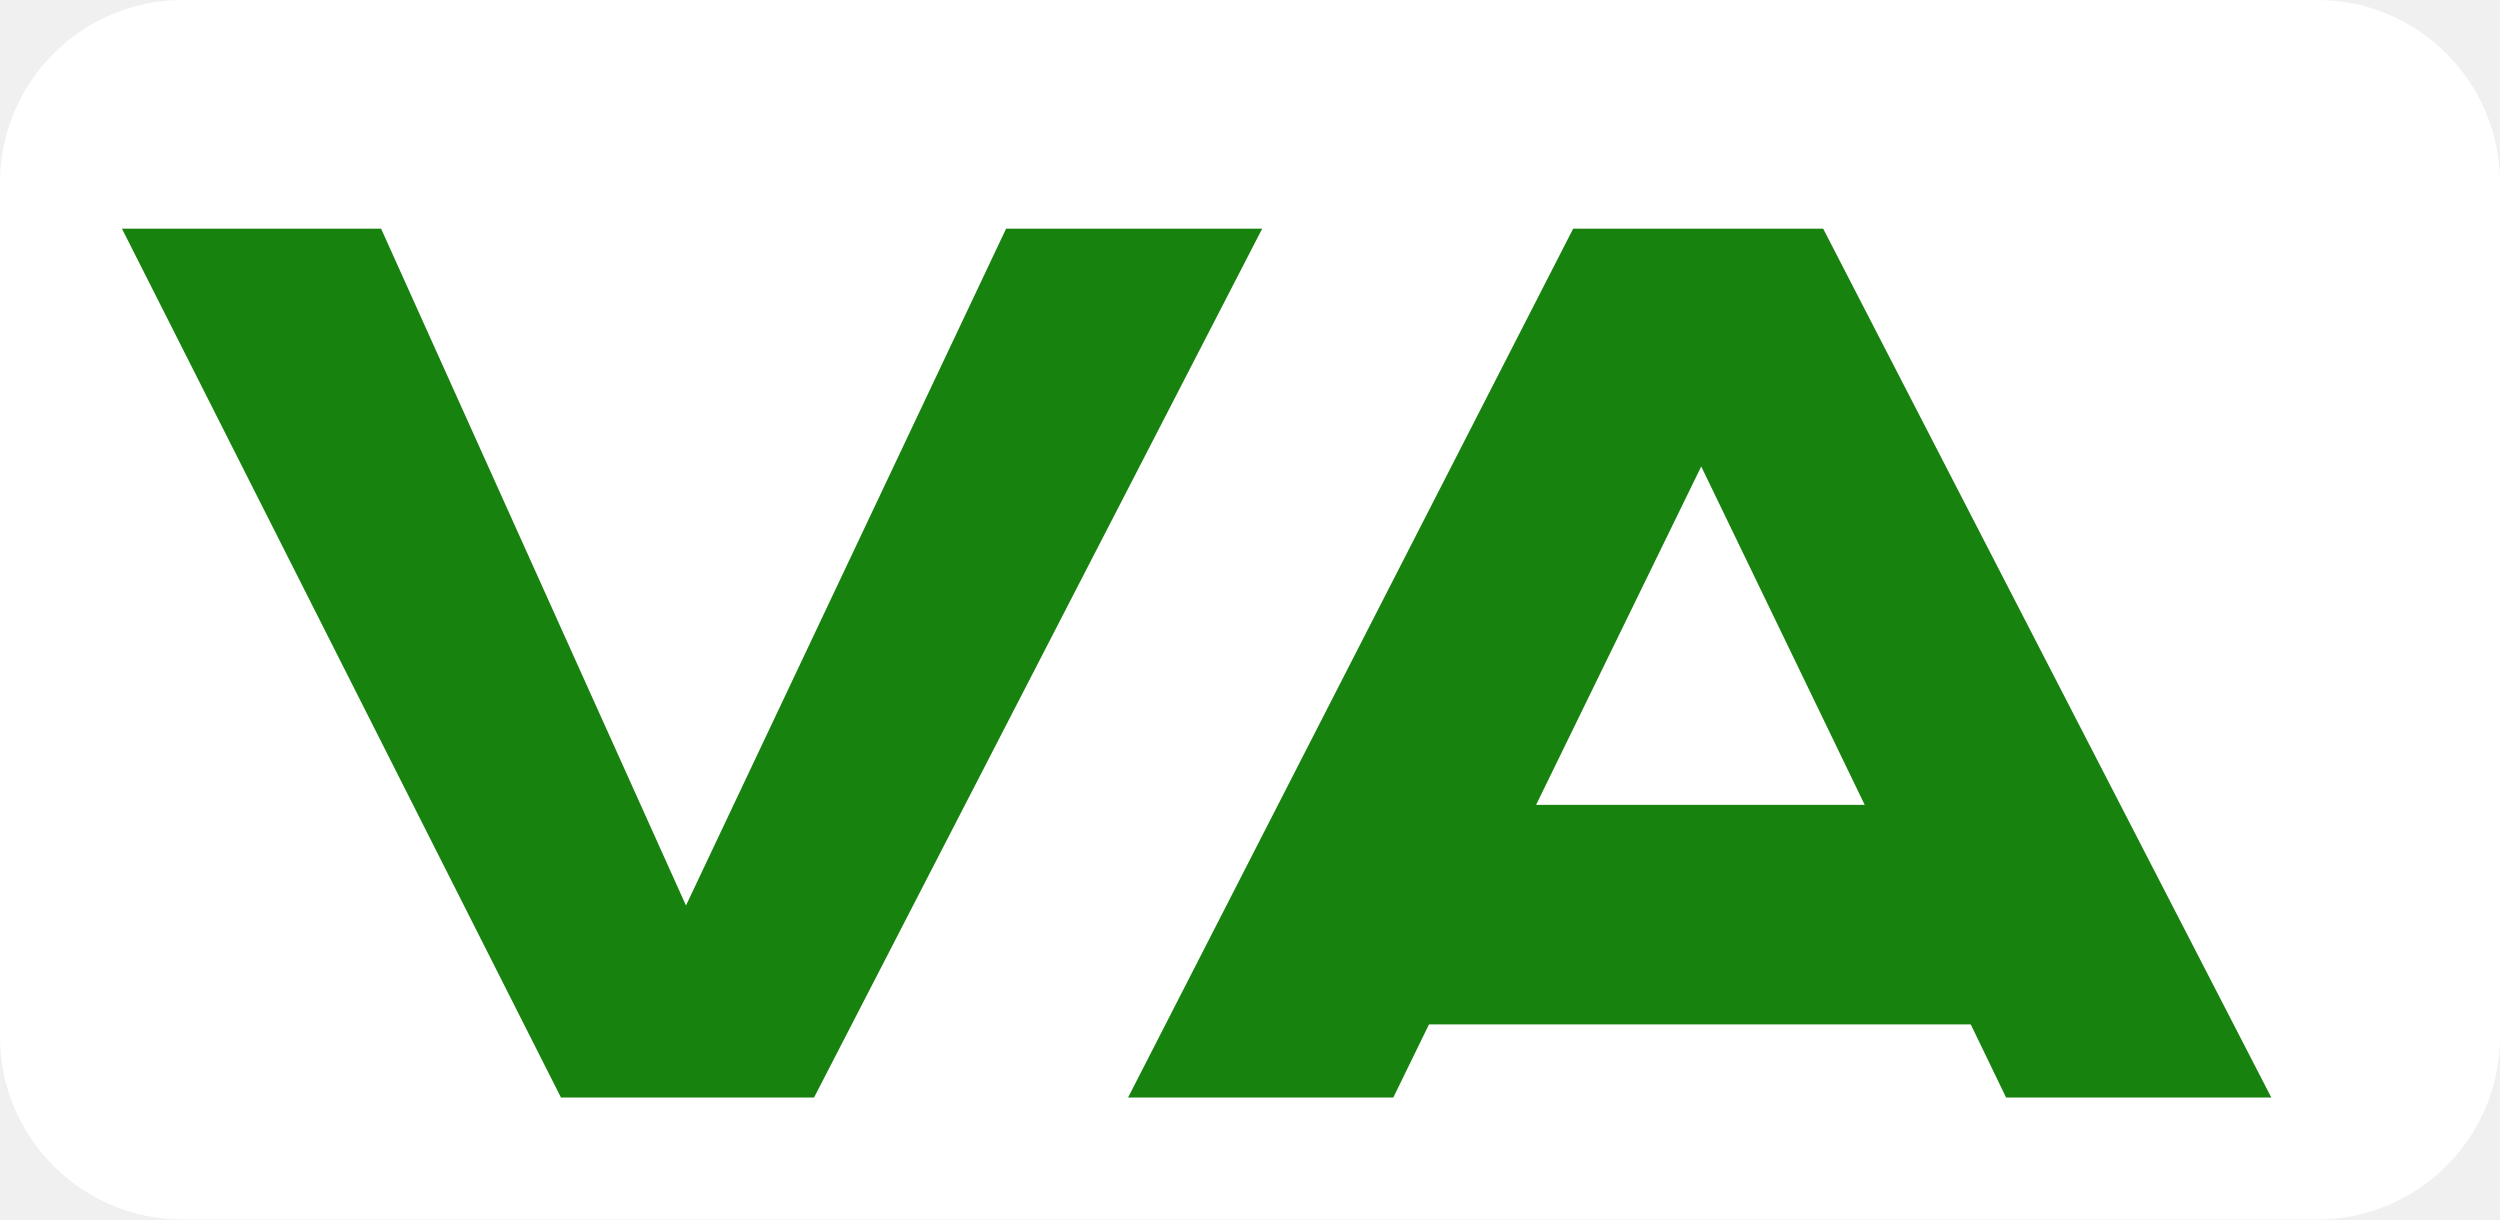
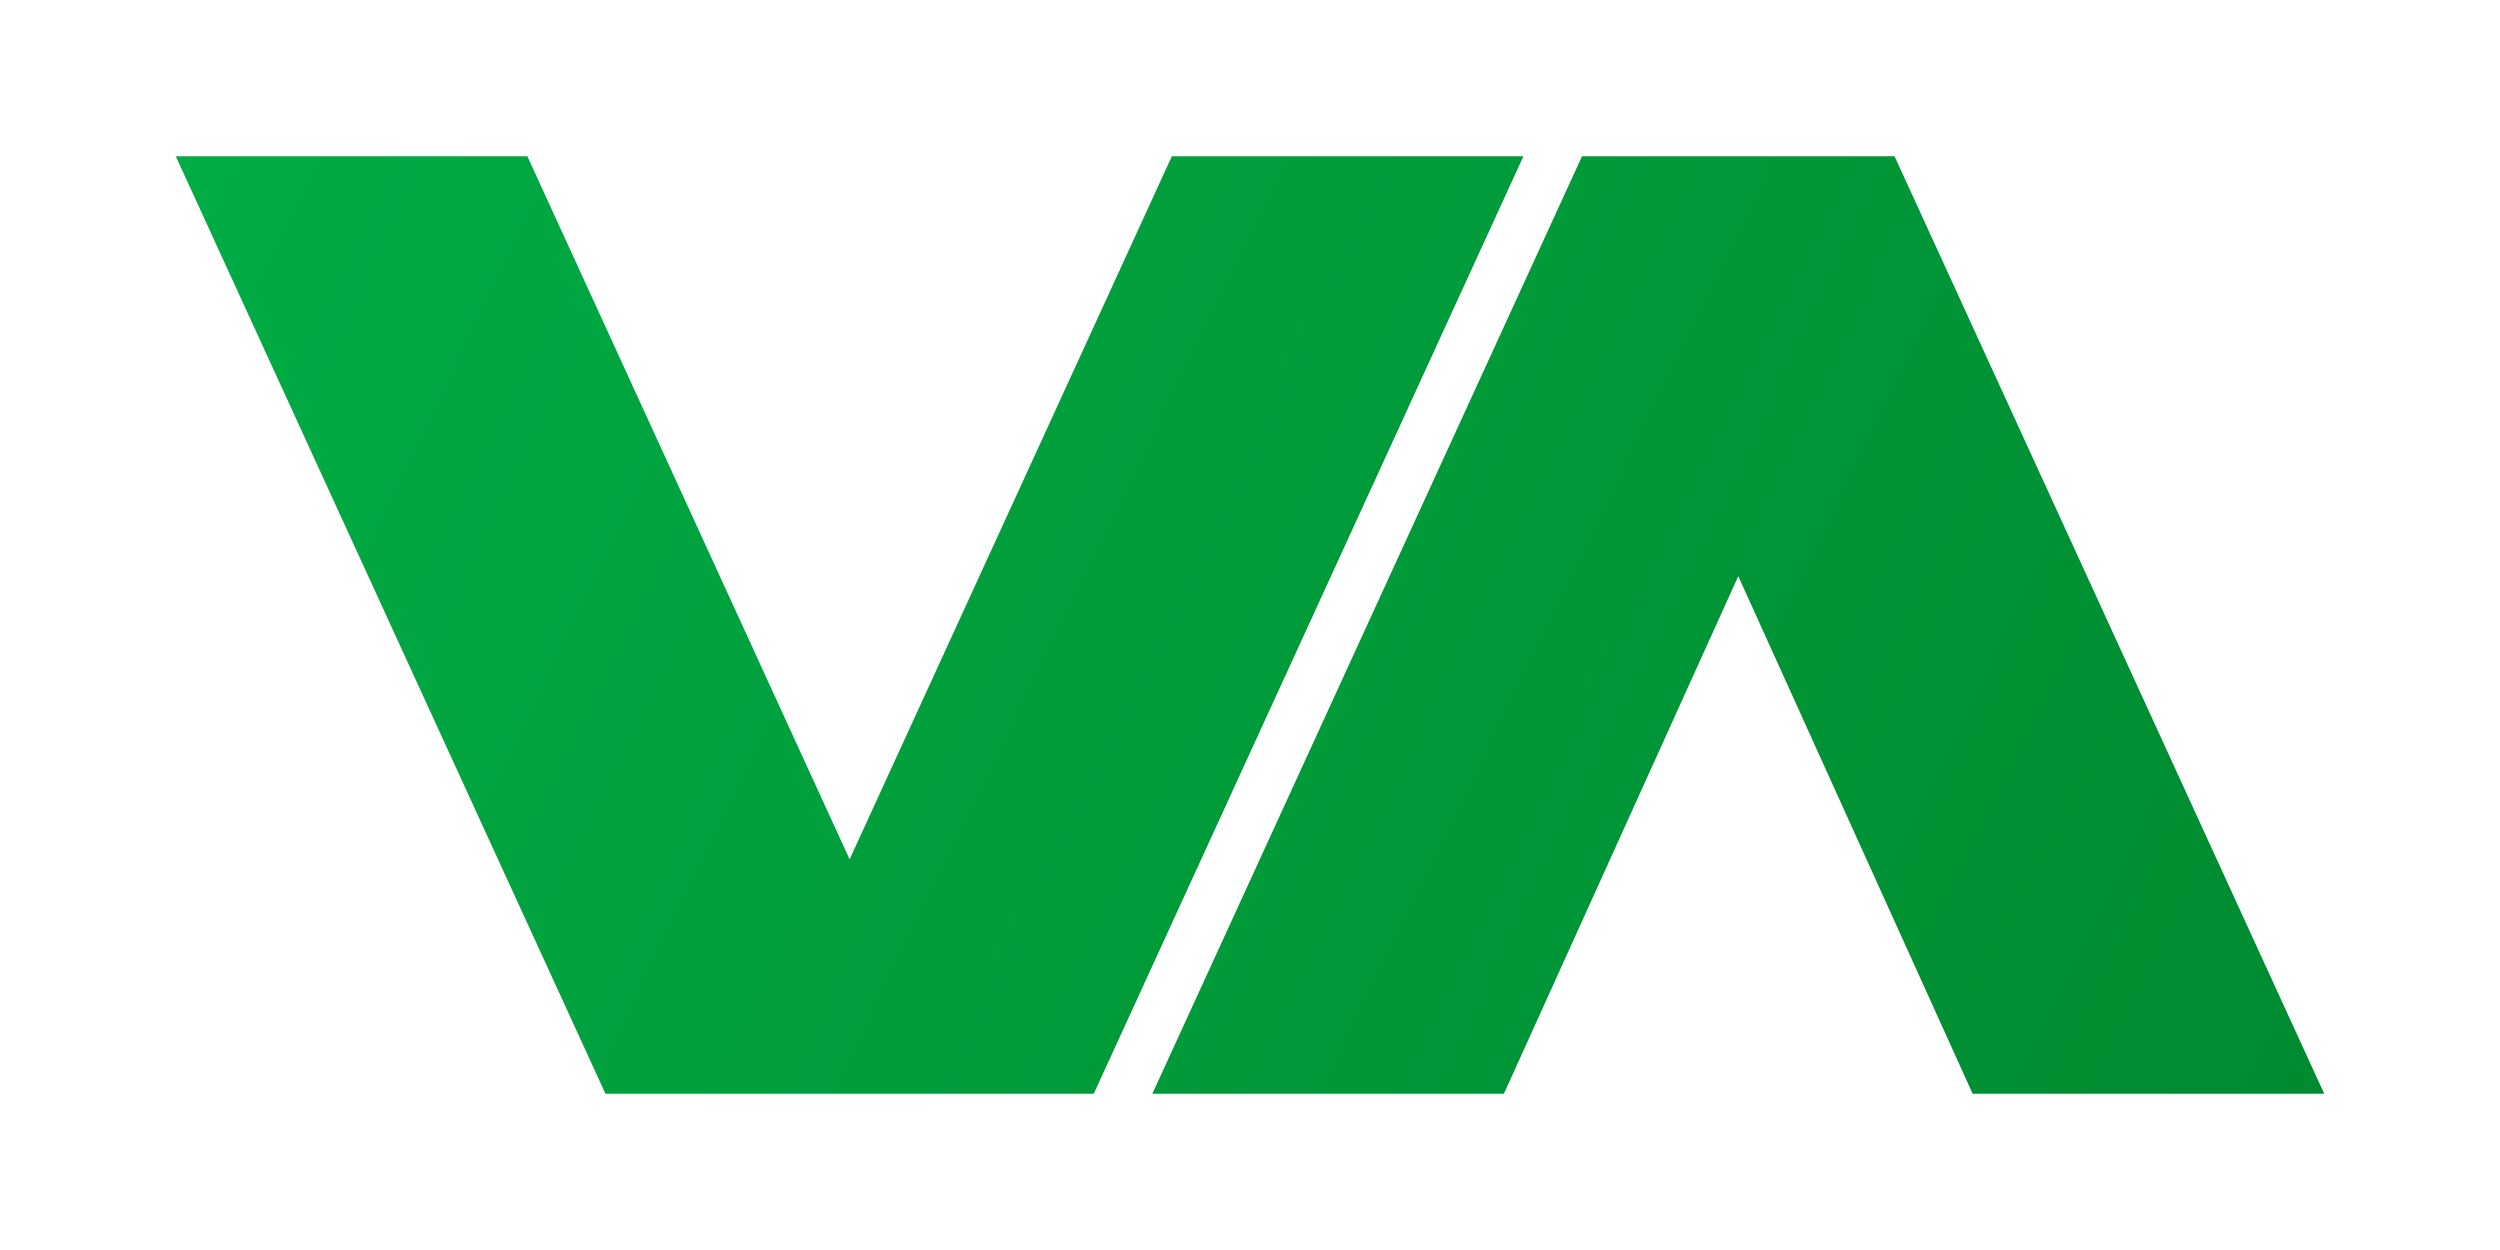
- <svg xmlns="http://www.w3.org/2000/svg" viewBox="0 0 82 40">
-   <rect width="82" height="40" rx="6" fill="#fff" />
-   <path d="M4 7.5h8.5l10 22.2L33 7.5h8.4L26.7 36h-8.3L4 7.5Z" fill="#18820f" />
-   <path d="M37 36 51.6 7.5h8.2L74.5 36h-8.7l-10-20.7L45.7 36H37Z" fill="#18820f" />
-   <path d="M50.2 26.4h11.6l3.6 7.2H46.6l3.6-7.2Z" fill="#18820f" />
+ <svg xmlns="http://www.w3.org/2000/svg" viewBox="0 0 256 128">
+   <rect width="256" height="128" fill="#fff" />
+   <defs>
+     <linearGradient id="green" x1="16" y1="10" x2="238" y2="118" gradientUnits="userSpaceOnUse">
+       <stop offset="0" stop-color="#00ad45" />
+       <stop offset="1" stop-color="#008a2f" />
+     </linearGradient>
+   </defs>
+   <path fill="url(#green)" d="M18 16h36l44 96h-36L18 16Zm102 0h36l-44 96H76l44-96Zm74 0 44 96h-36l-24-53-24 53h-36l44-96h32Z" />
</svg>
